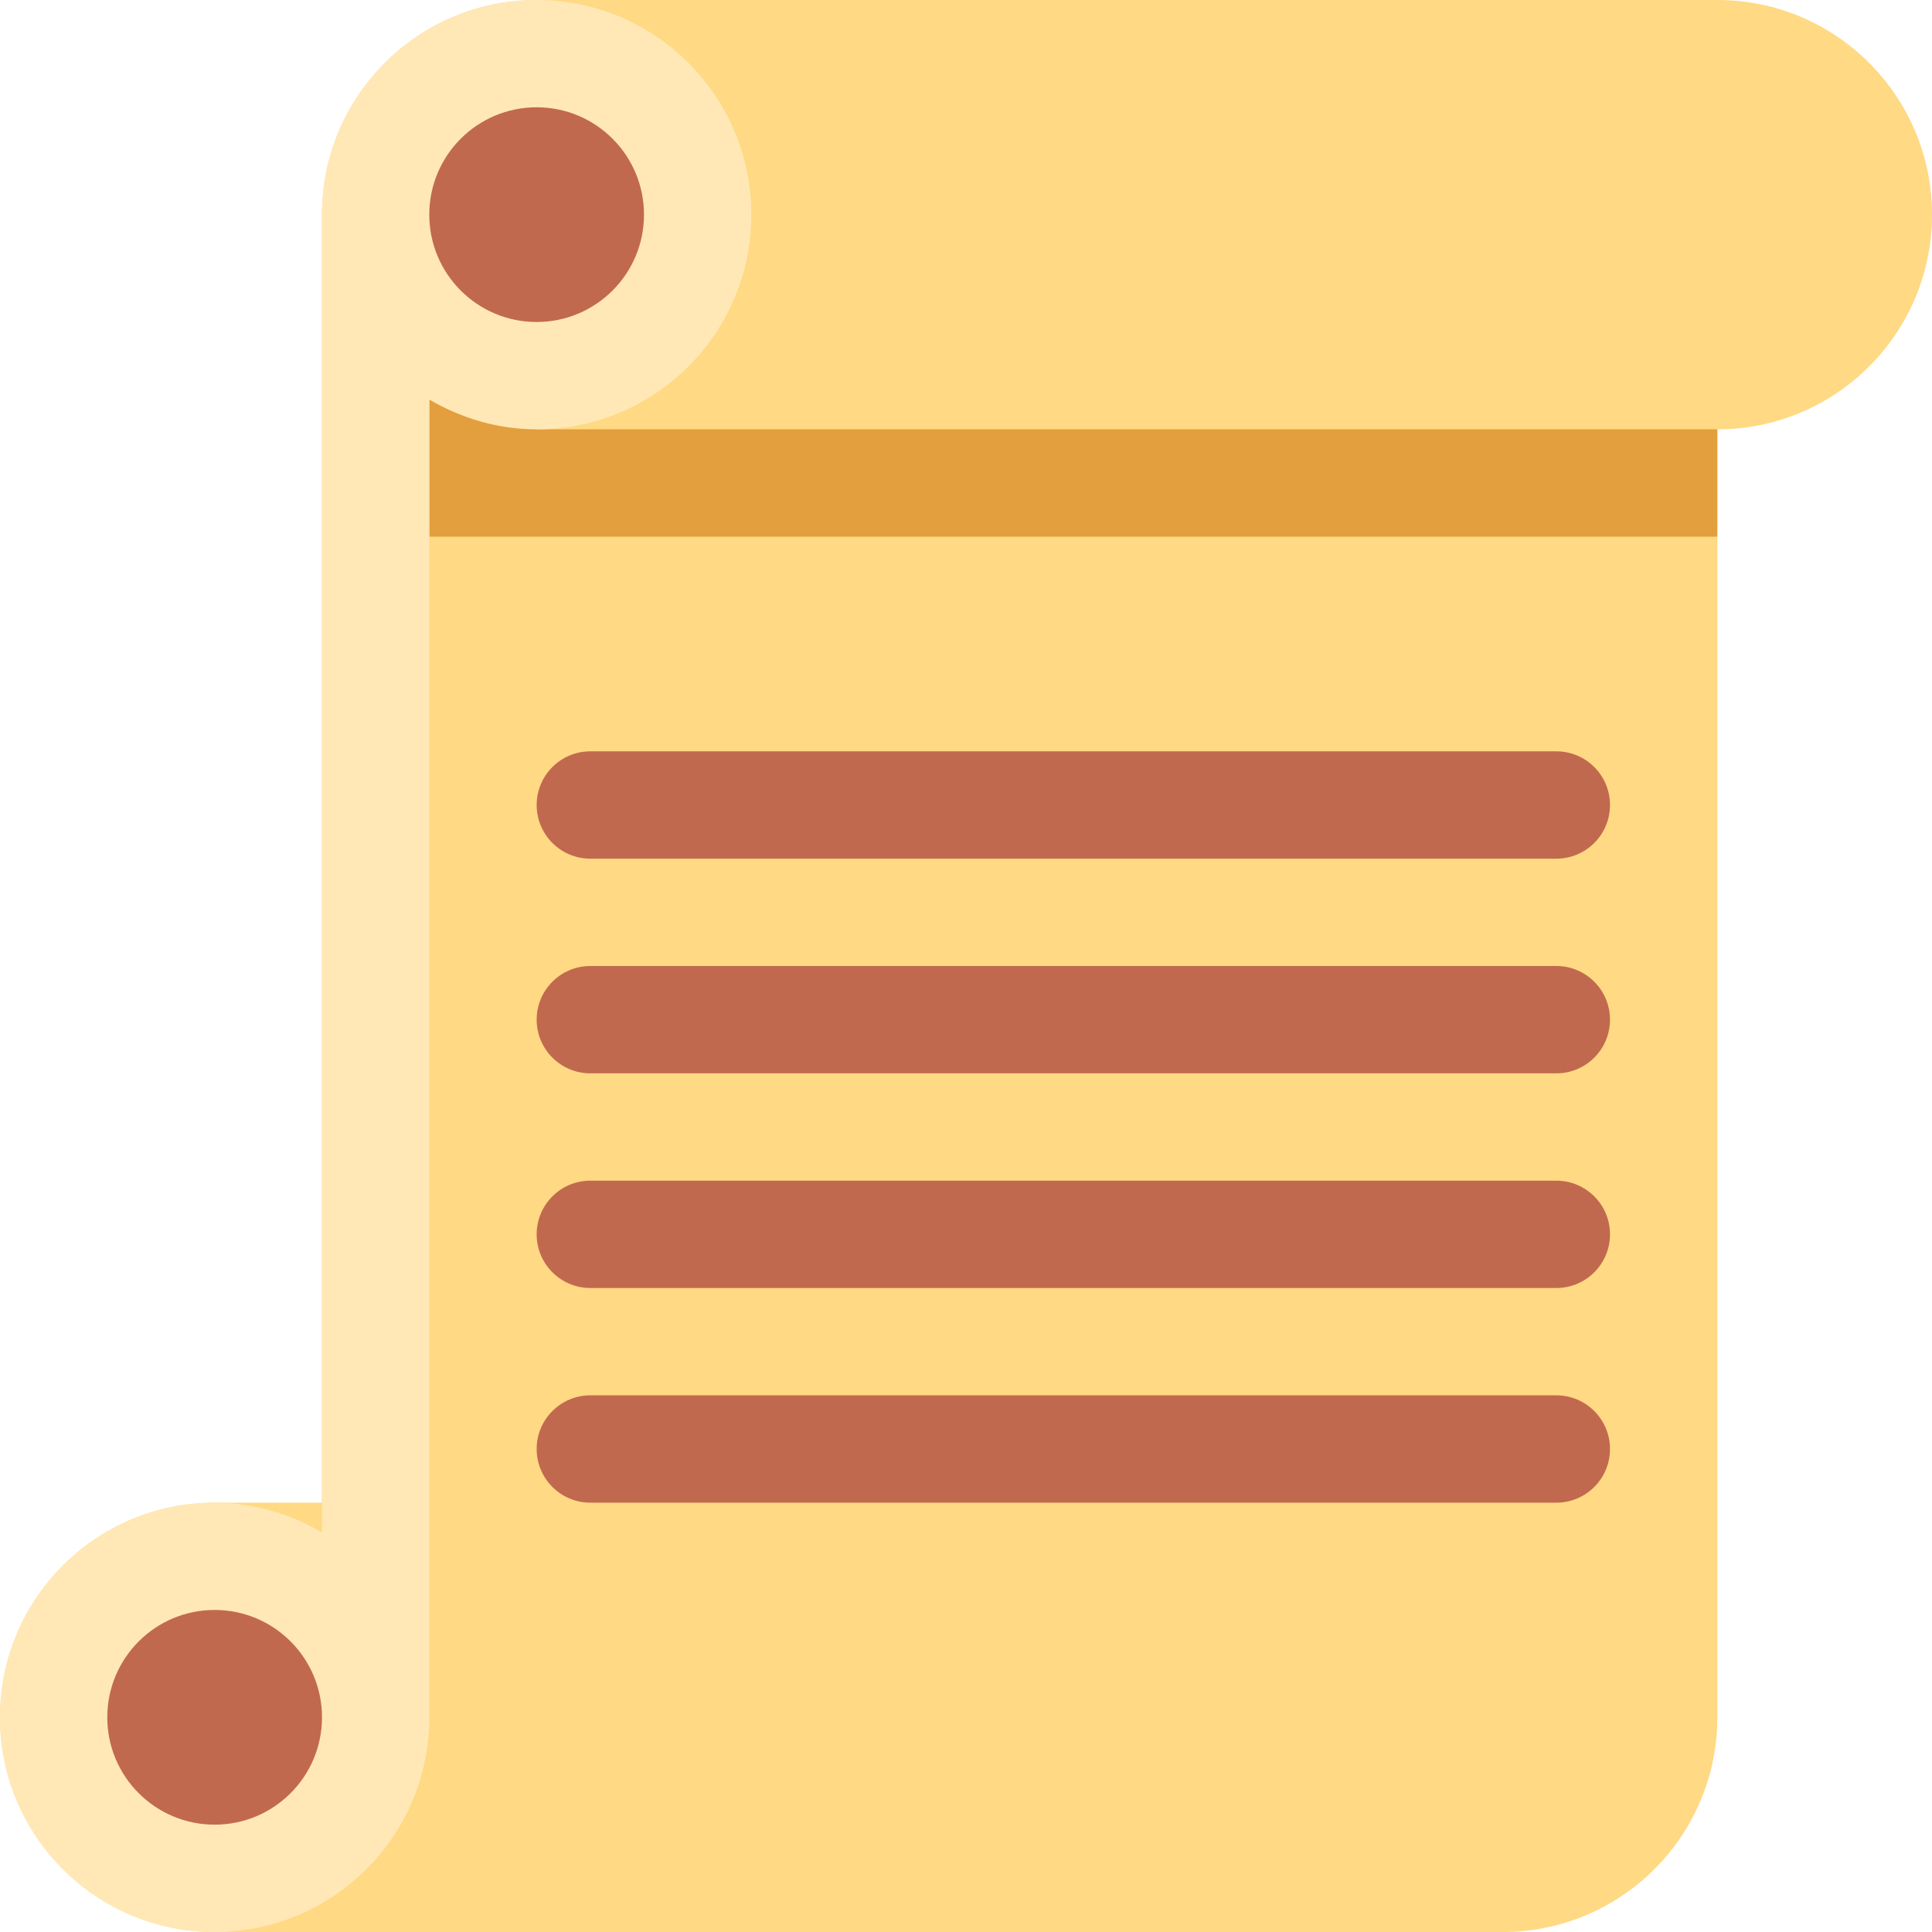
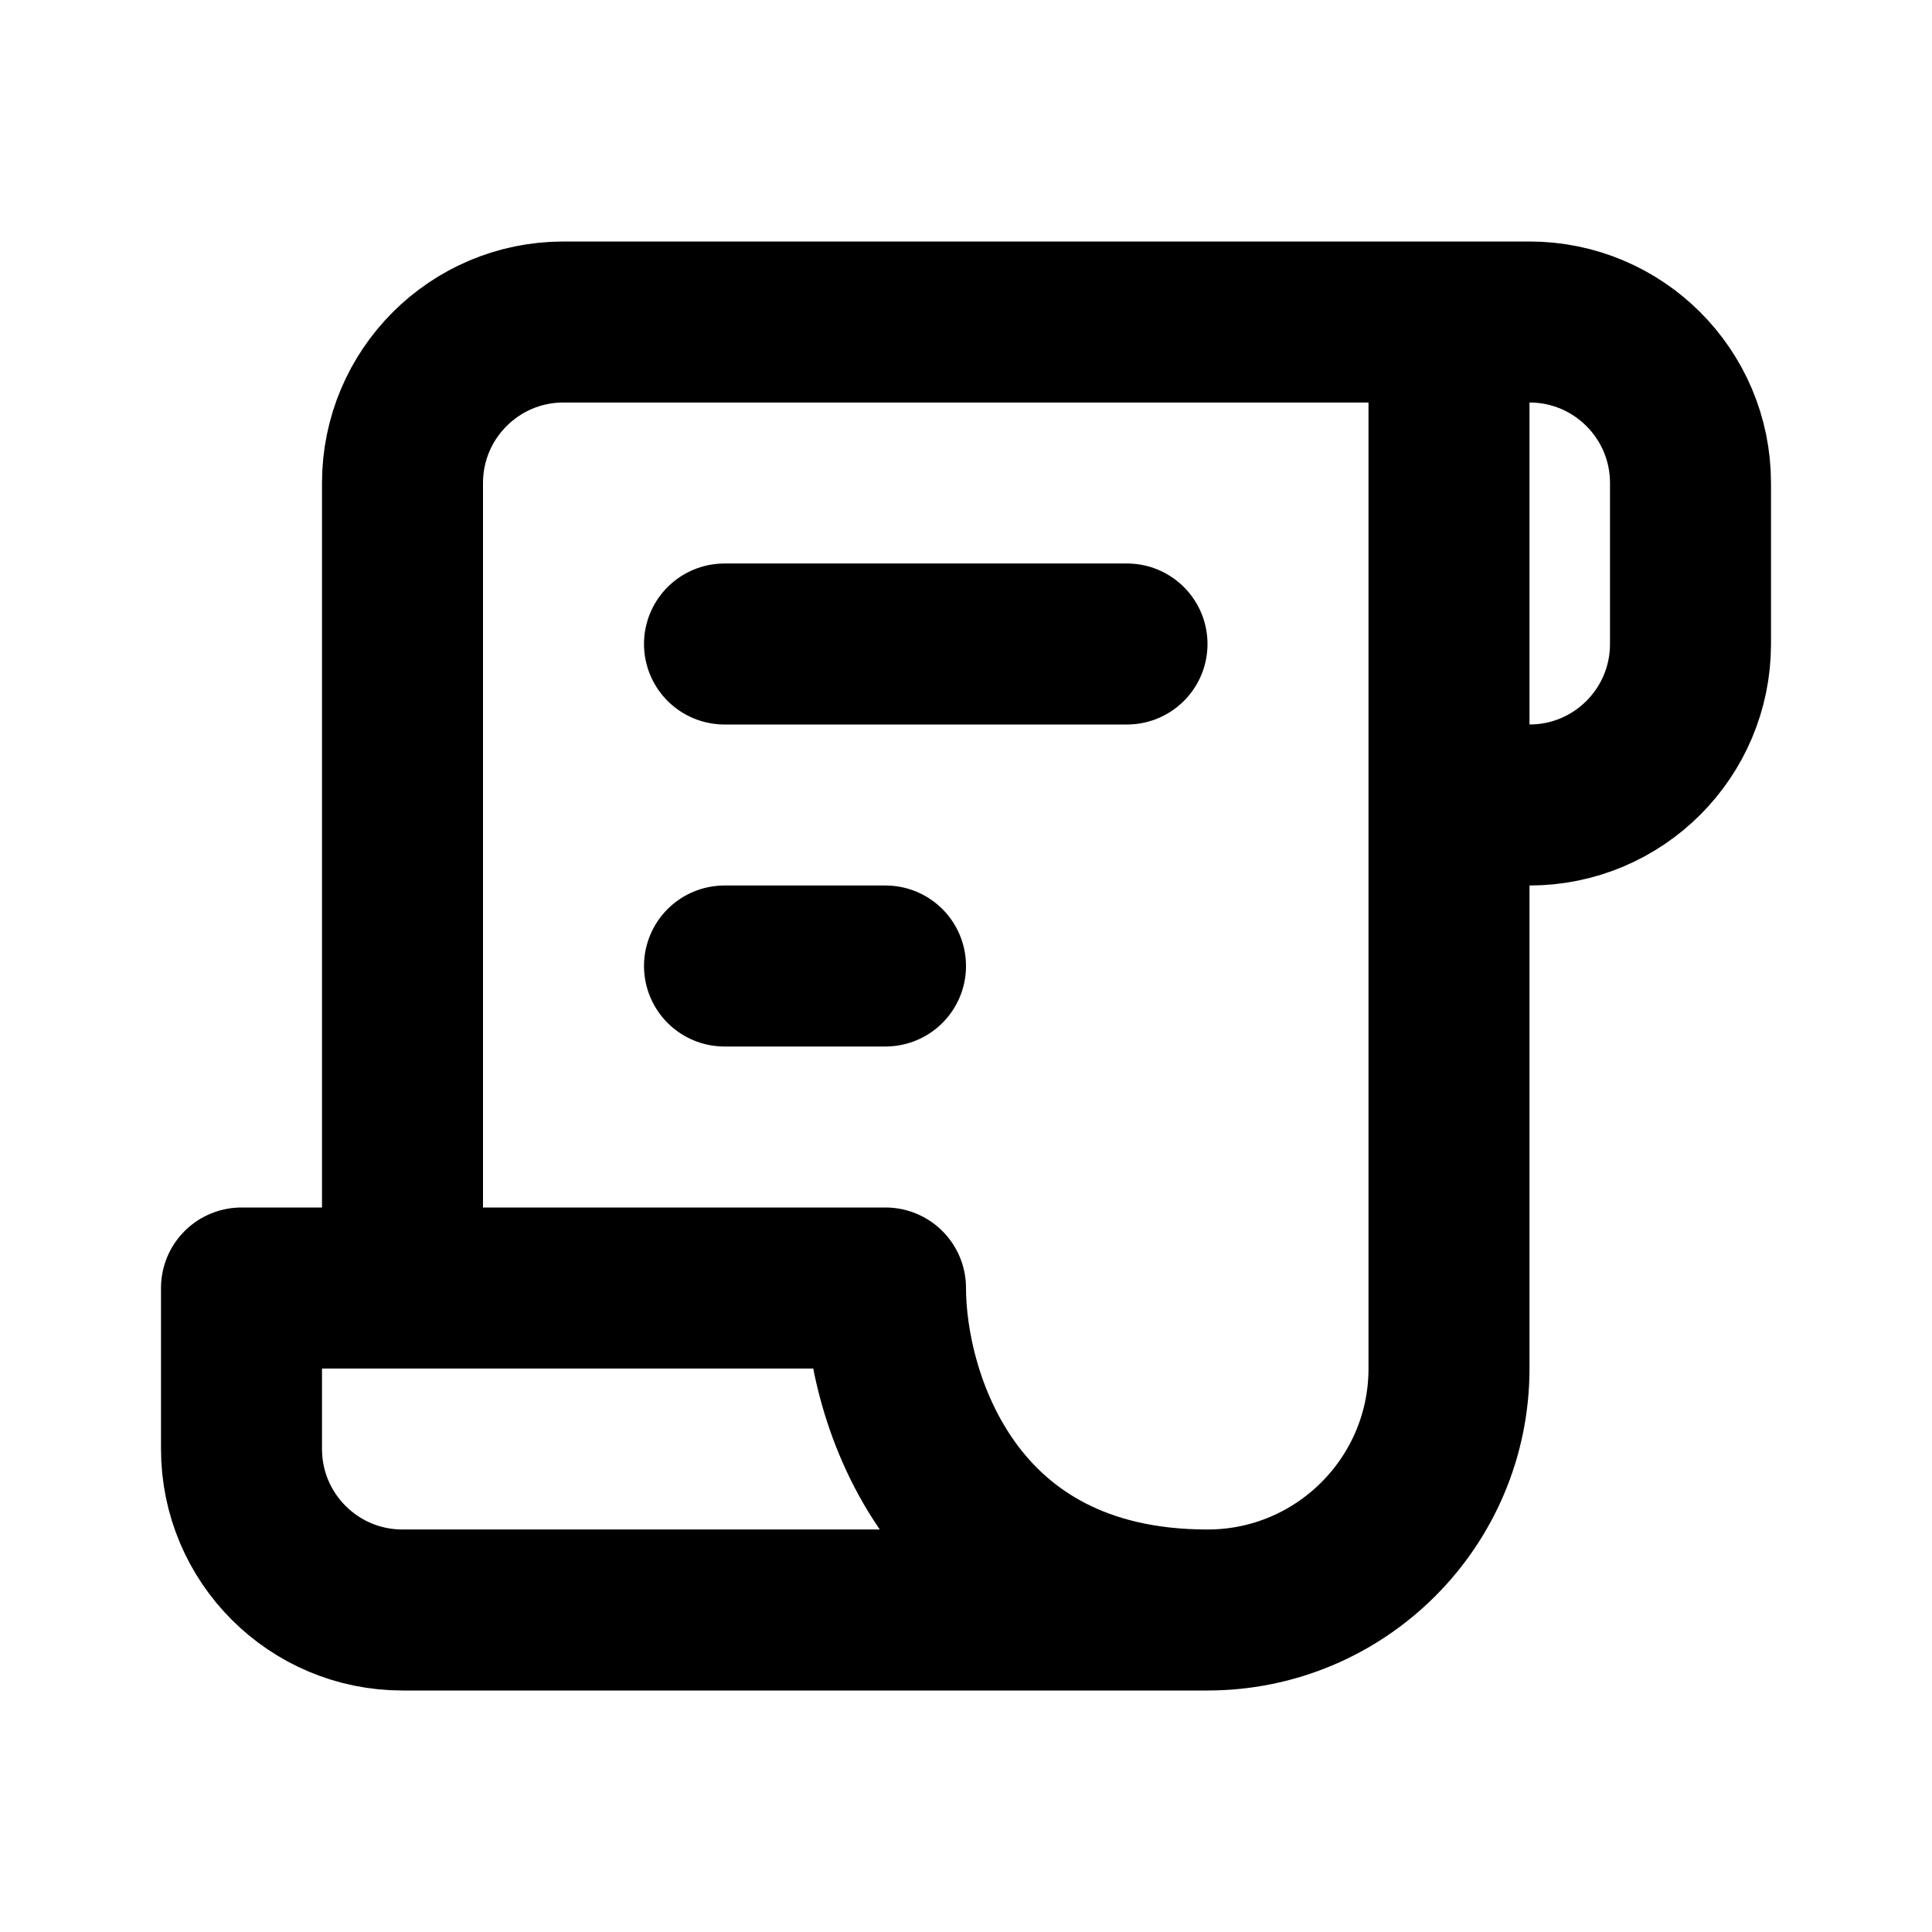
- <svg xmlns="http://www.w3.org/2000/svg" width="800px" height="800px" viewBox="0 0 36 36" aria-hidden="true" role="img" class="iconify iconify--twemoji" preserveAspectRatio="xMidYMid meet">
-   <path fill="#FFD983" d="M32 0H10a4 4 0 0 0-4 4v24H4a4 4 0 0 0 0 8h24a4 4 0 0 0 4-4V8a4 4 0 0 0 0-8z" />
-   <path fill="#E39F3D" d="M8 10h24V8H10L8 7z" />
-   <path fill="#FFE8B6" d="M10 0a4 4 0 0 0-4 4v24.555A3.955 3.955 0 0 0 4 28a4 4 0 1 0 4 4V7.445C8.59 7.789 9.268 8 10 8a4 4 0 0 0 0-8z" />
-   <path fill="#C1694F" d="M12 4a2 2 0 1 1-4.001-.001A2 2 0 0 1 12 4M6 32a2 2 0 1 1-4.001-.001A2 2 0 0 1 6 32m24-17a1 1 0 0 1-1 1H11a1 1 0 0 1 0-2h18a1 1 0 0 1 1 1m0 4a1 1 0 0 1-1 1H11a1 1 0 1 1 0-2h18a1 1 0 0 1 1 1m0 4a1 1 0 0 1-1 1H11a1 1 0 1 1 0-2h18a1 1 0 0 1 1 1m0 4a1 1 0 0 1-1 1H11a1 1 0 1 1 0-2h18a1 1 0 0 1 1 1" />
+ <svg xmlns="http://www.w3.org/2000/svg" width="800px" height="800px" viewBox="0 0 24 24" fill="none">
+   <path stroke="#000000" stroke-linecap="round" stroke-linejoin="round" stroke-width="2" d="M15 20c-3.2 0-4-2.667-4-4H3v2a2 2 0 0 0 2 2h10zm0 0a3 3 0 0 0 3-3v-7m0-6H7a2 2 0 0 0-2 2v10M18 4h1a2 2 0 0 1 2 2v2a2 2 0 0 1-2 2h-1m0-6v6m-4-2H9m2 4H9" />
</svg>
